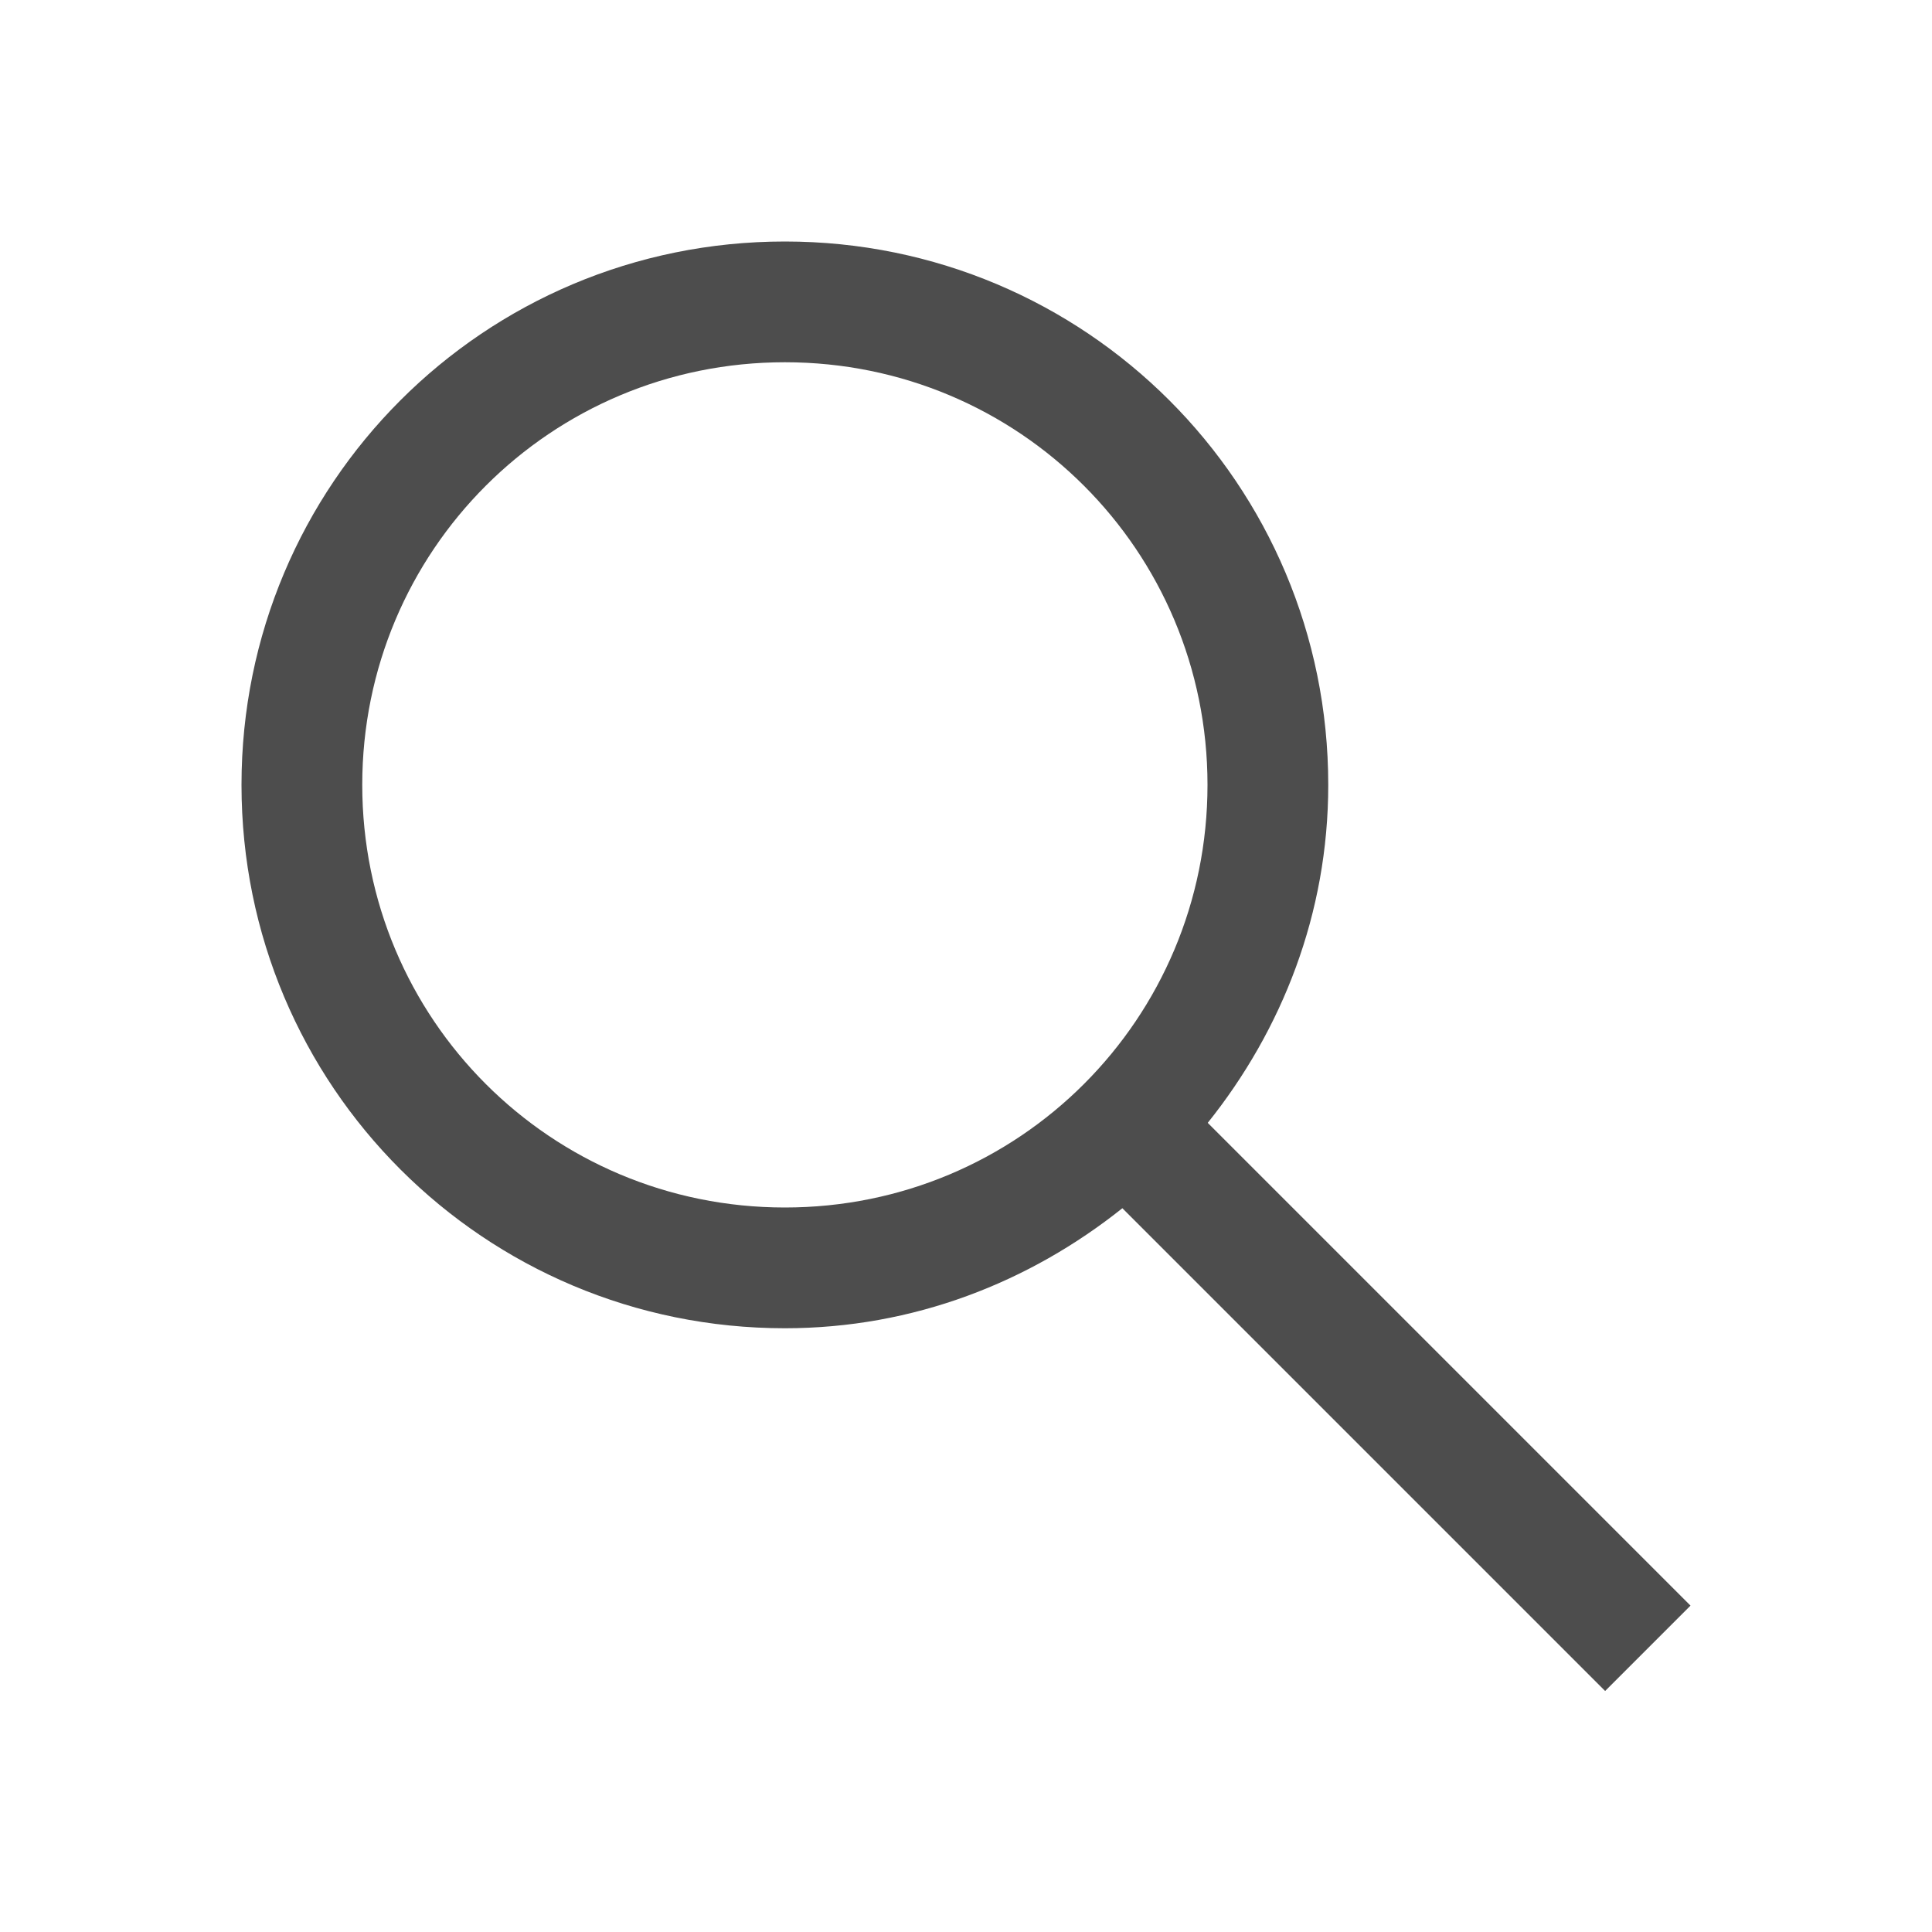
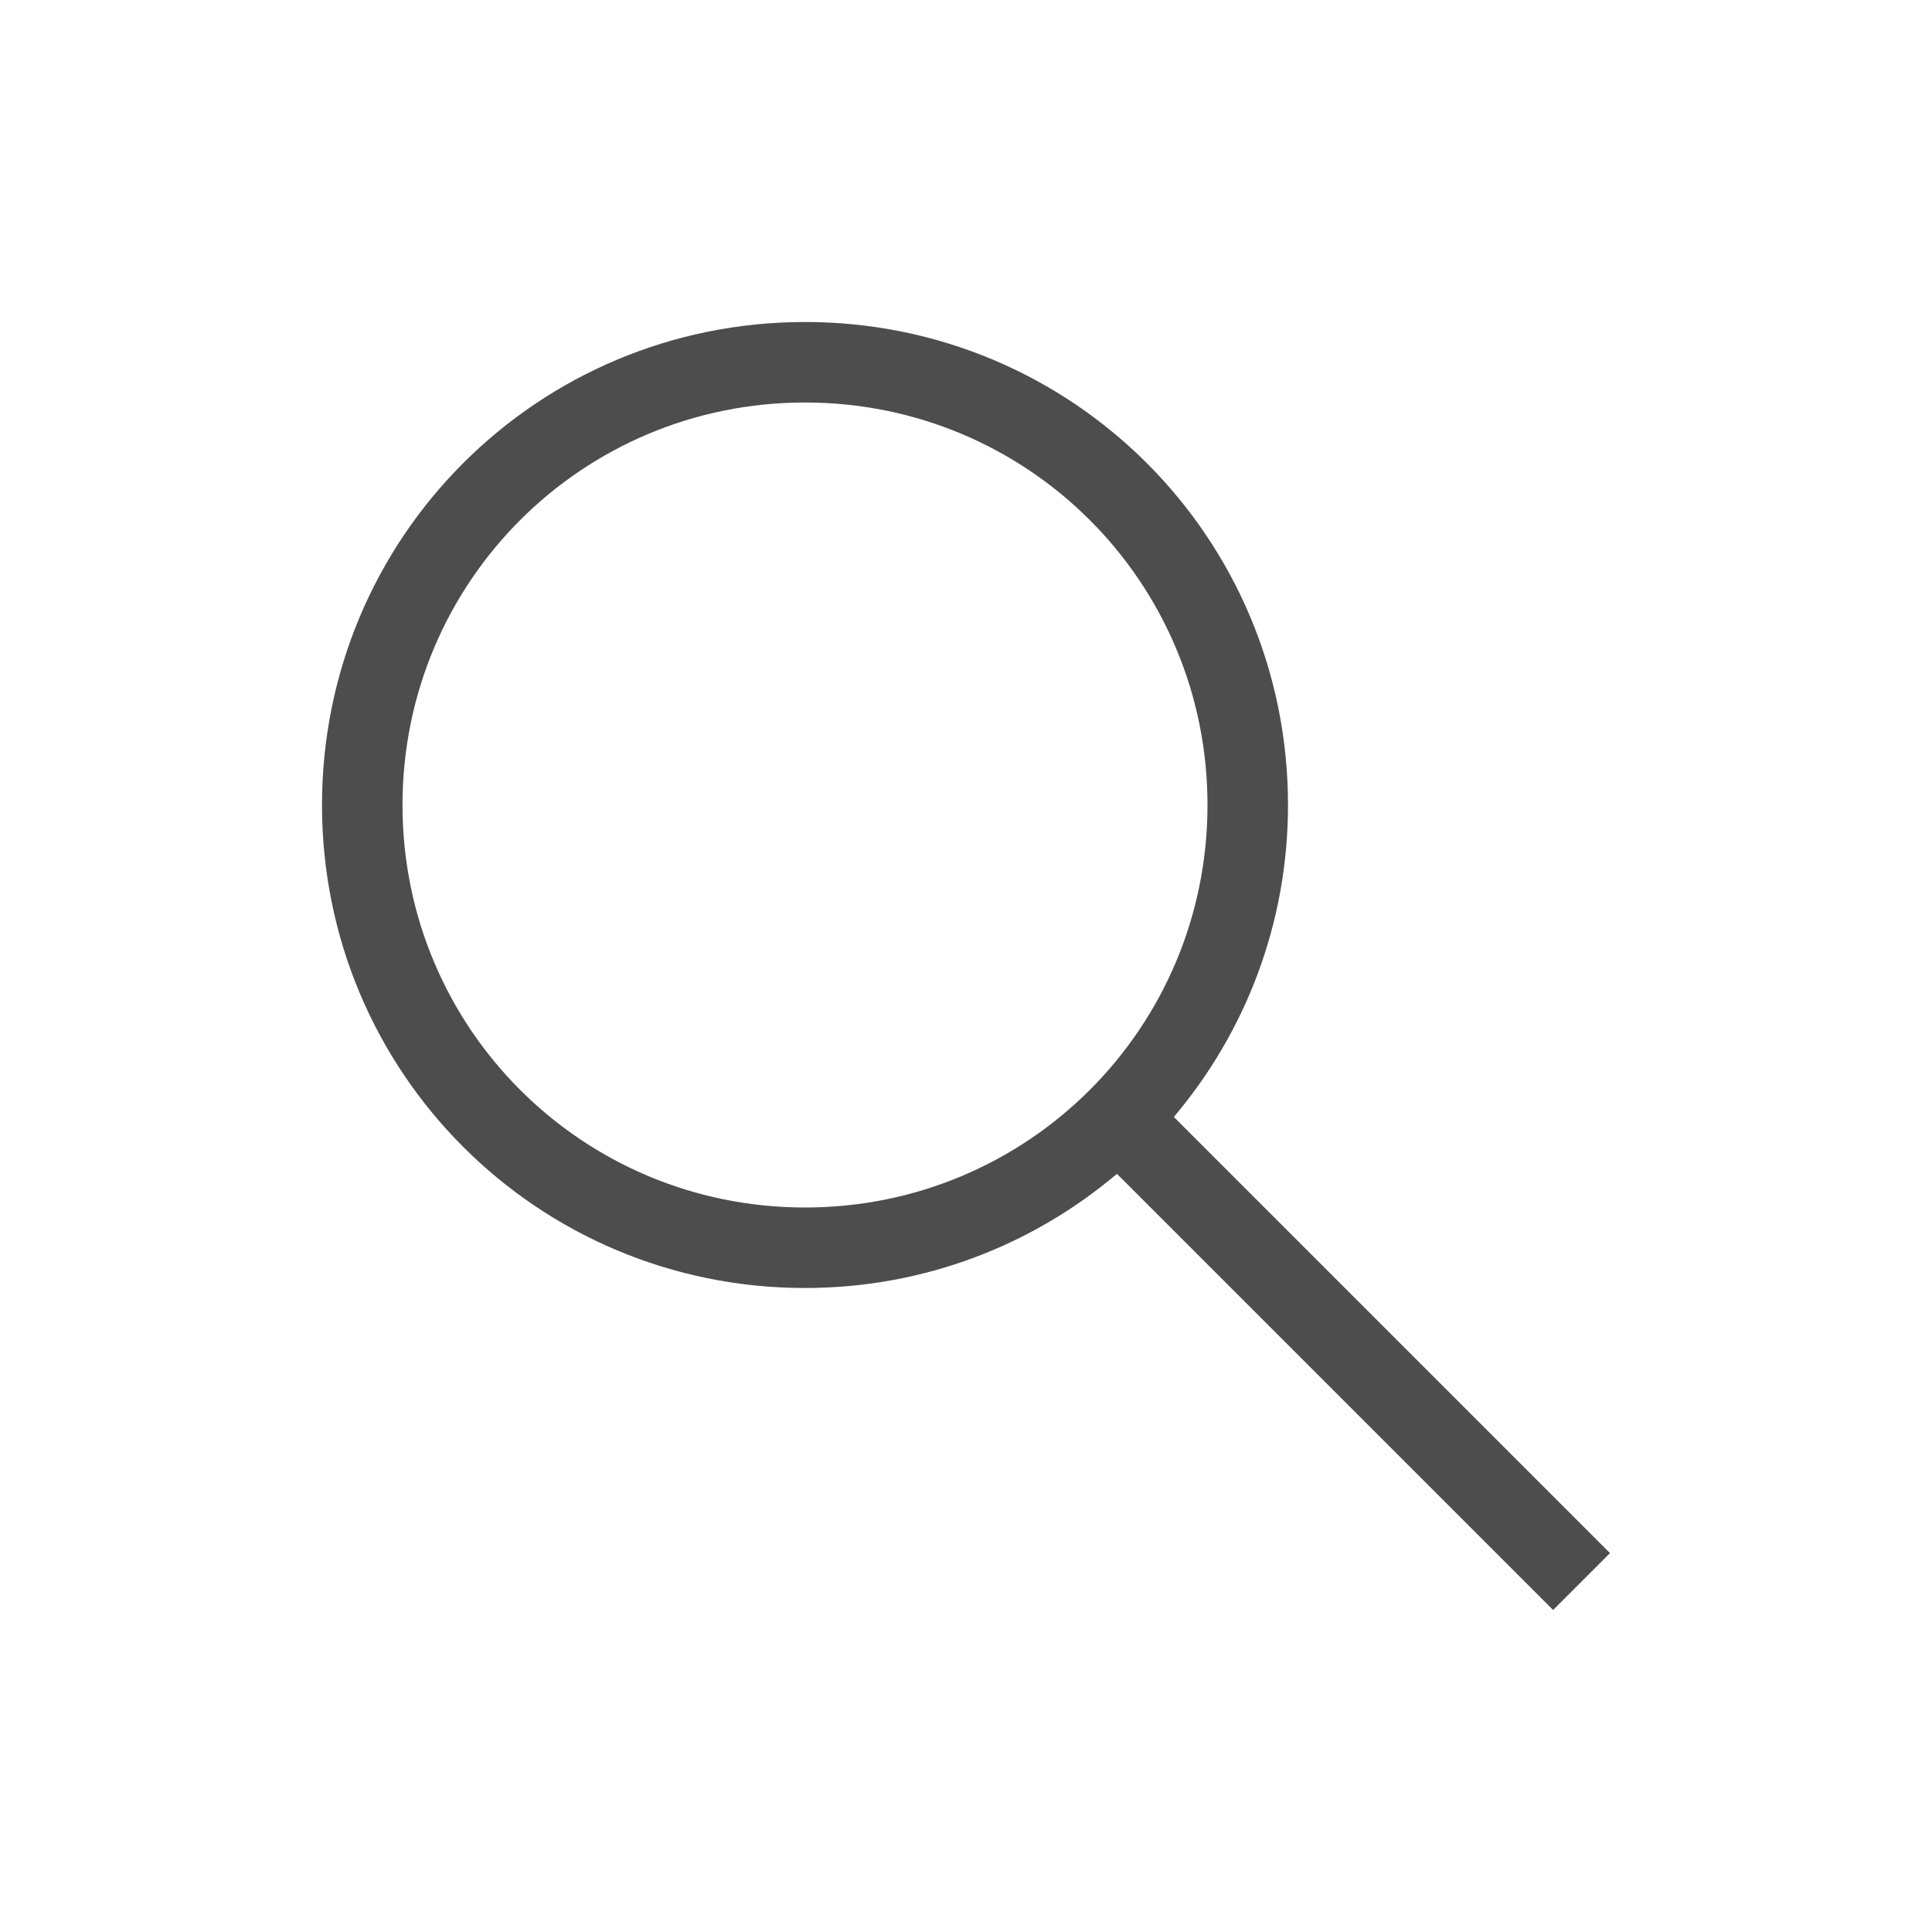
- <svg xmlns="http://www.w3.org/2000/svg" viewBox="0 0 16 16">
+ <svg xmlns="http://www.w3.org/2000/svg" viewBox="0 0 24 24">
  <defs id="defs3051">
    <style type="text/css" id="current-color-scheme">
      .ColorScheme-Text {
        color:#4d4d4d;
      }
      </style>
  </defs>
-   <path style="fill:currentColor;fill-opacity:1;stroke:none" d="M 6.5 2 C 4.007 2 2 4.01 2 6.5 C 2 8.993 4.01 11 6.5 11 C 7.564 11 8.526 10.619 9.295 10.006 L 13.293 14.004 L 14 13.297 L 10.002 9.299 C 10.618 8.529 11 7.565 11 6.5 C 11 4.007 8.99 2 6.5 2 z M 6.5 3 C 8.439 3 10 4.561 10 6.5 C 10 8.439 8.439 10 6.5 10 C 4.561 10 3 8.439 3 6.5 C 3 4.561 4.561 3 6.5 3 z " class="ColorScheme-Text" />
+   <path style="fill:currentColor;fill-opacity:1;stroke:none" d="M 9 3 C 5.676 3 3 5.676 3 9 C 3 12.324 5.676 15 9 15 C 10.481 15 11.831 14.465 12.875 13.582 L 18.293 19 L 19 18.293 L 13.582 12.875 C 14.465 11.831 15 10.481 15 9 C 15 5.676 12.324 3 9 3 z M 9 4 C 11.77 4 14 6.23 14 9 C 14 11.77 11.77 14 9 14 C 6.23 14 4 11.77 4 9 C 4 6.23 6.23 4 9 4 z " class="ColorScheme-Text" transform="translate(1,1)" />
</svg>
